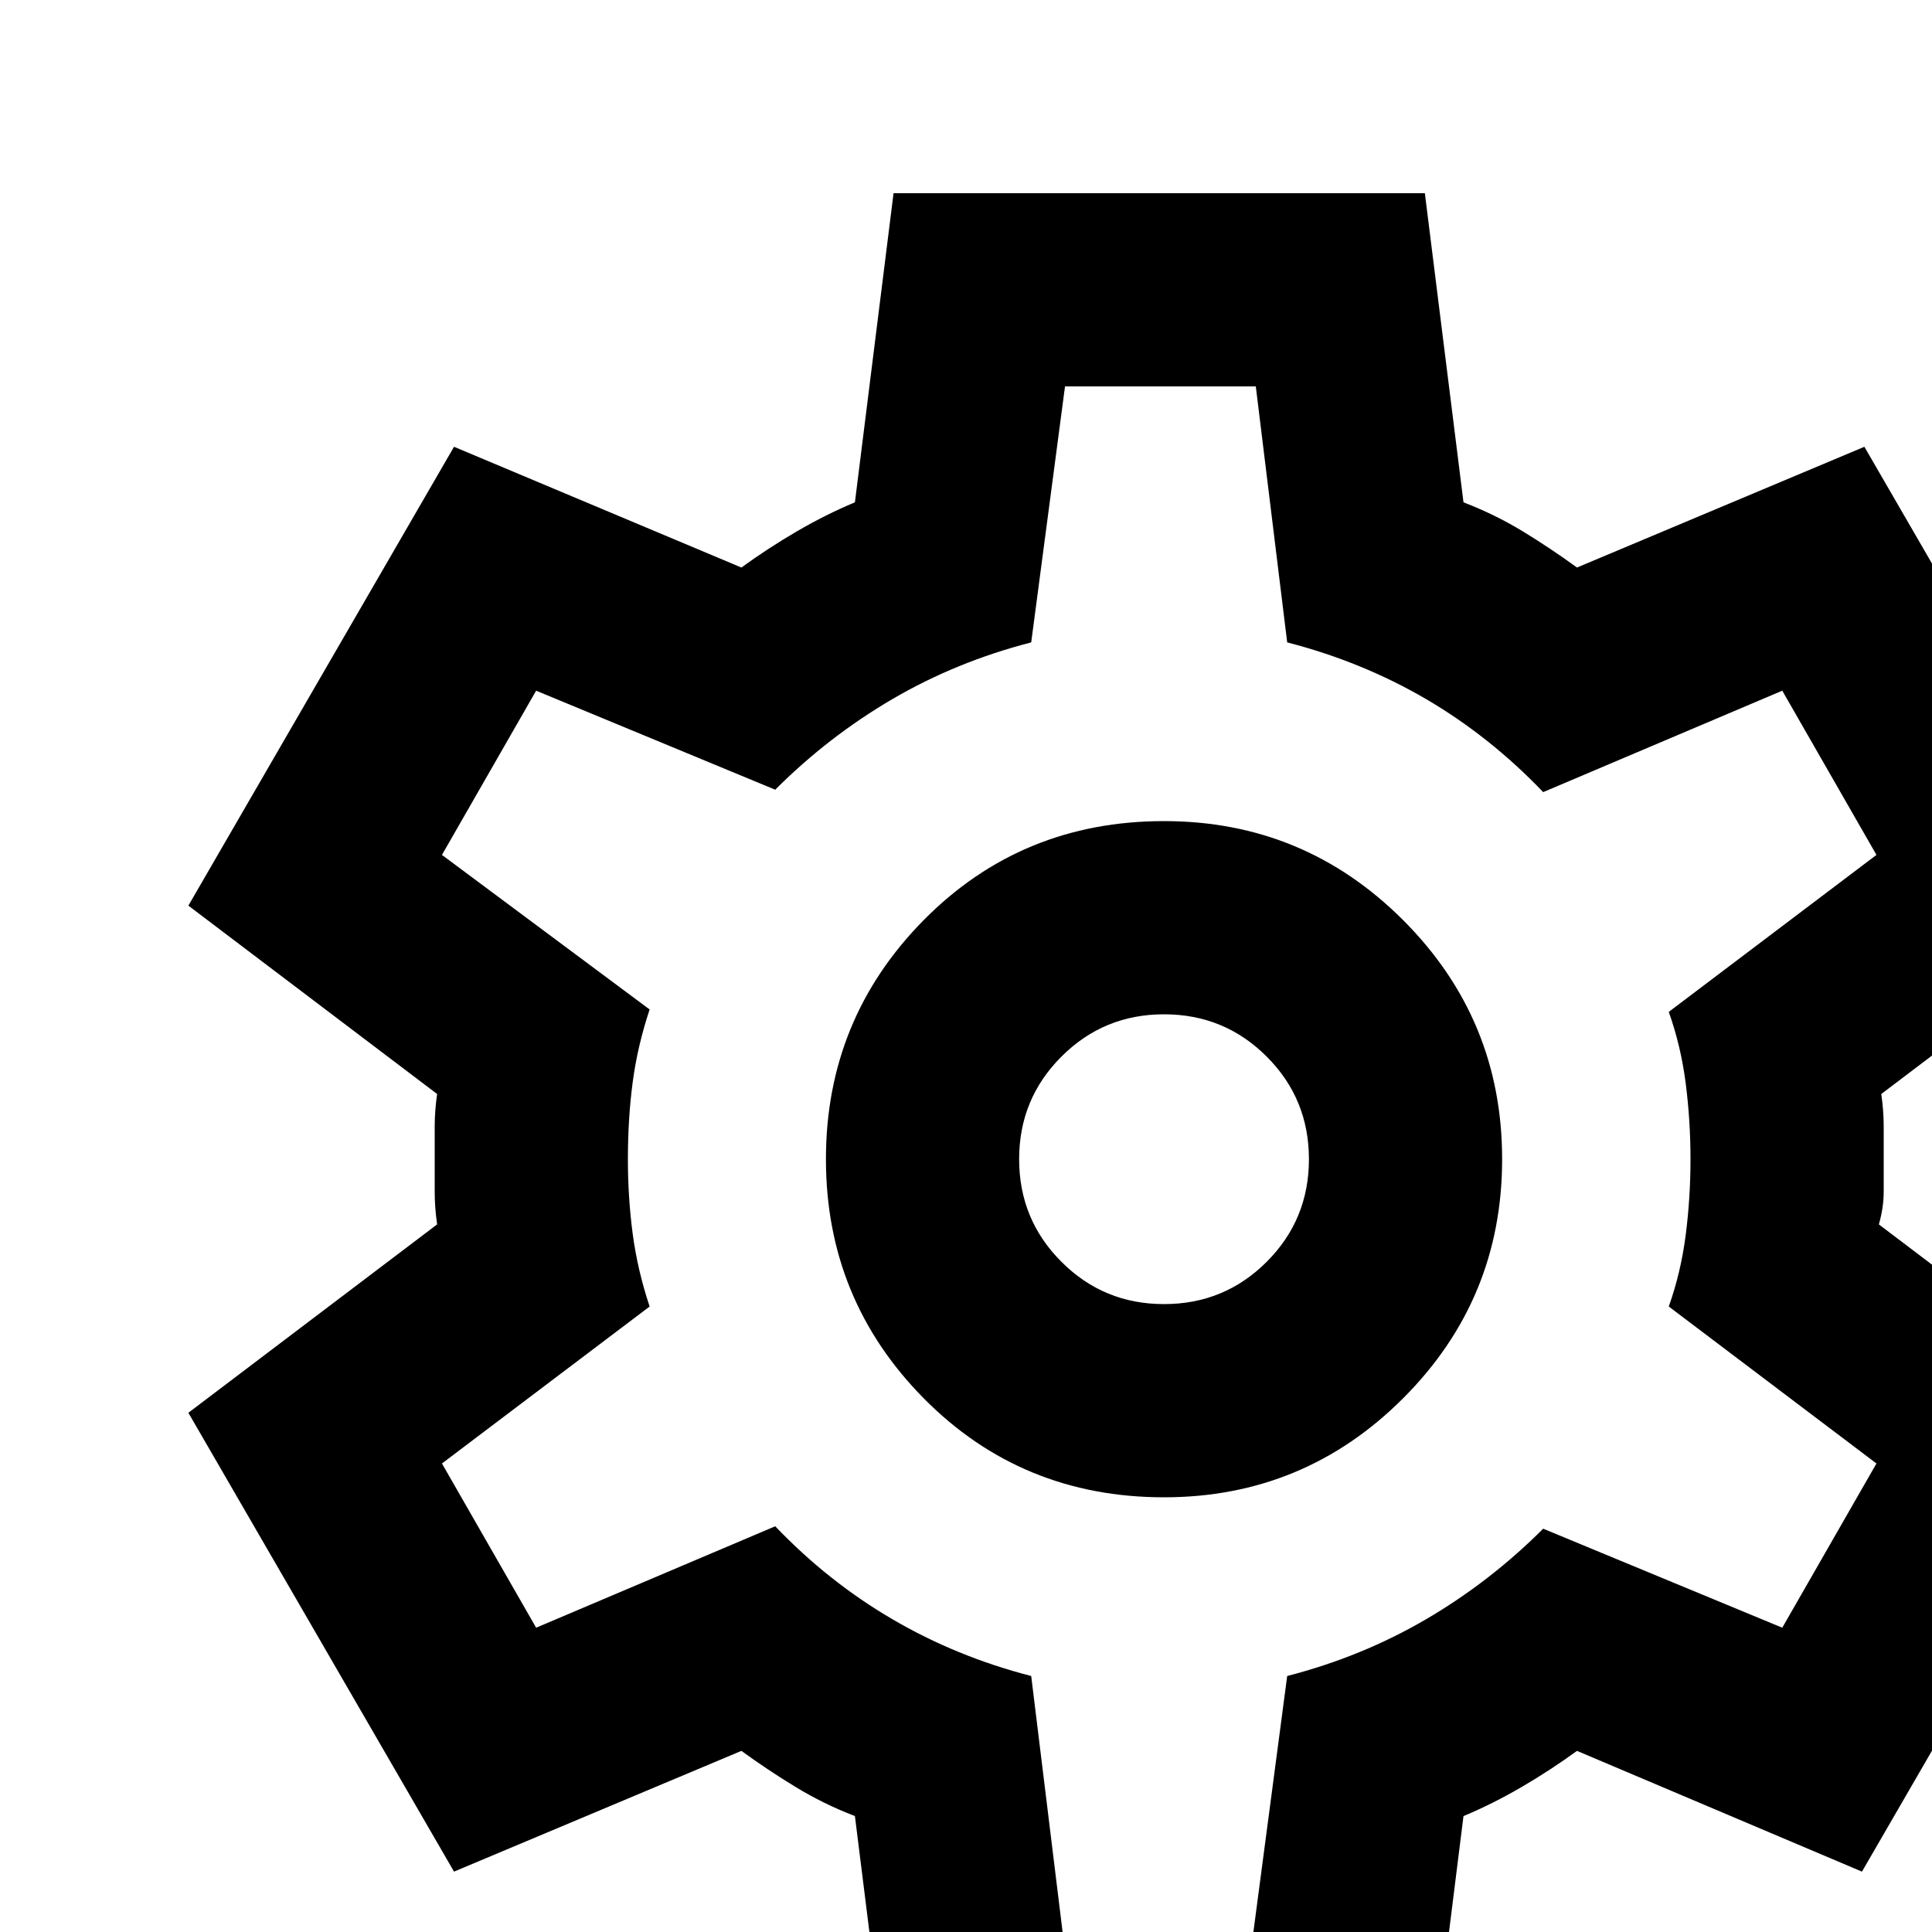
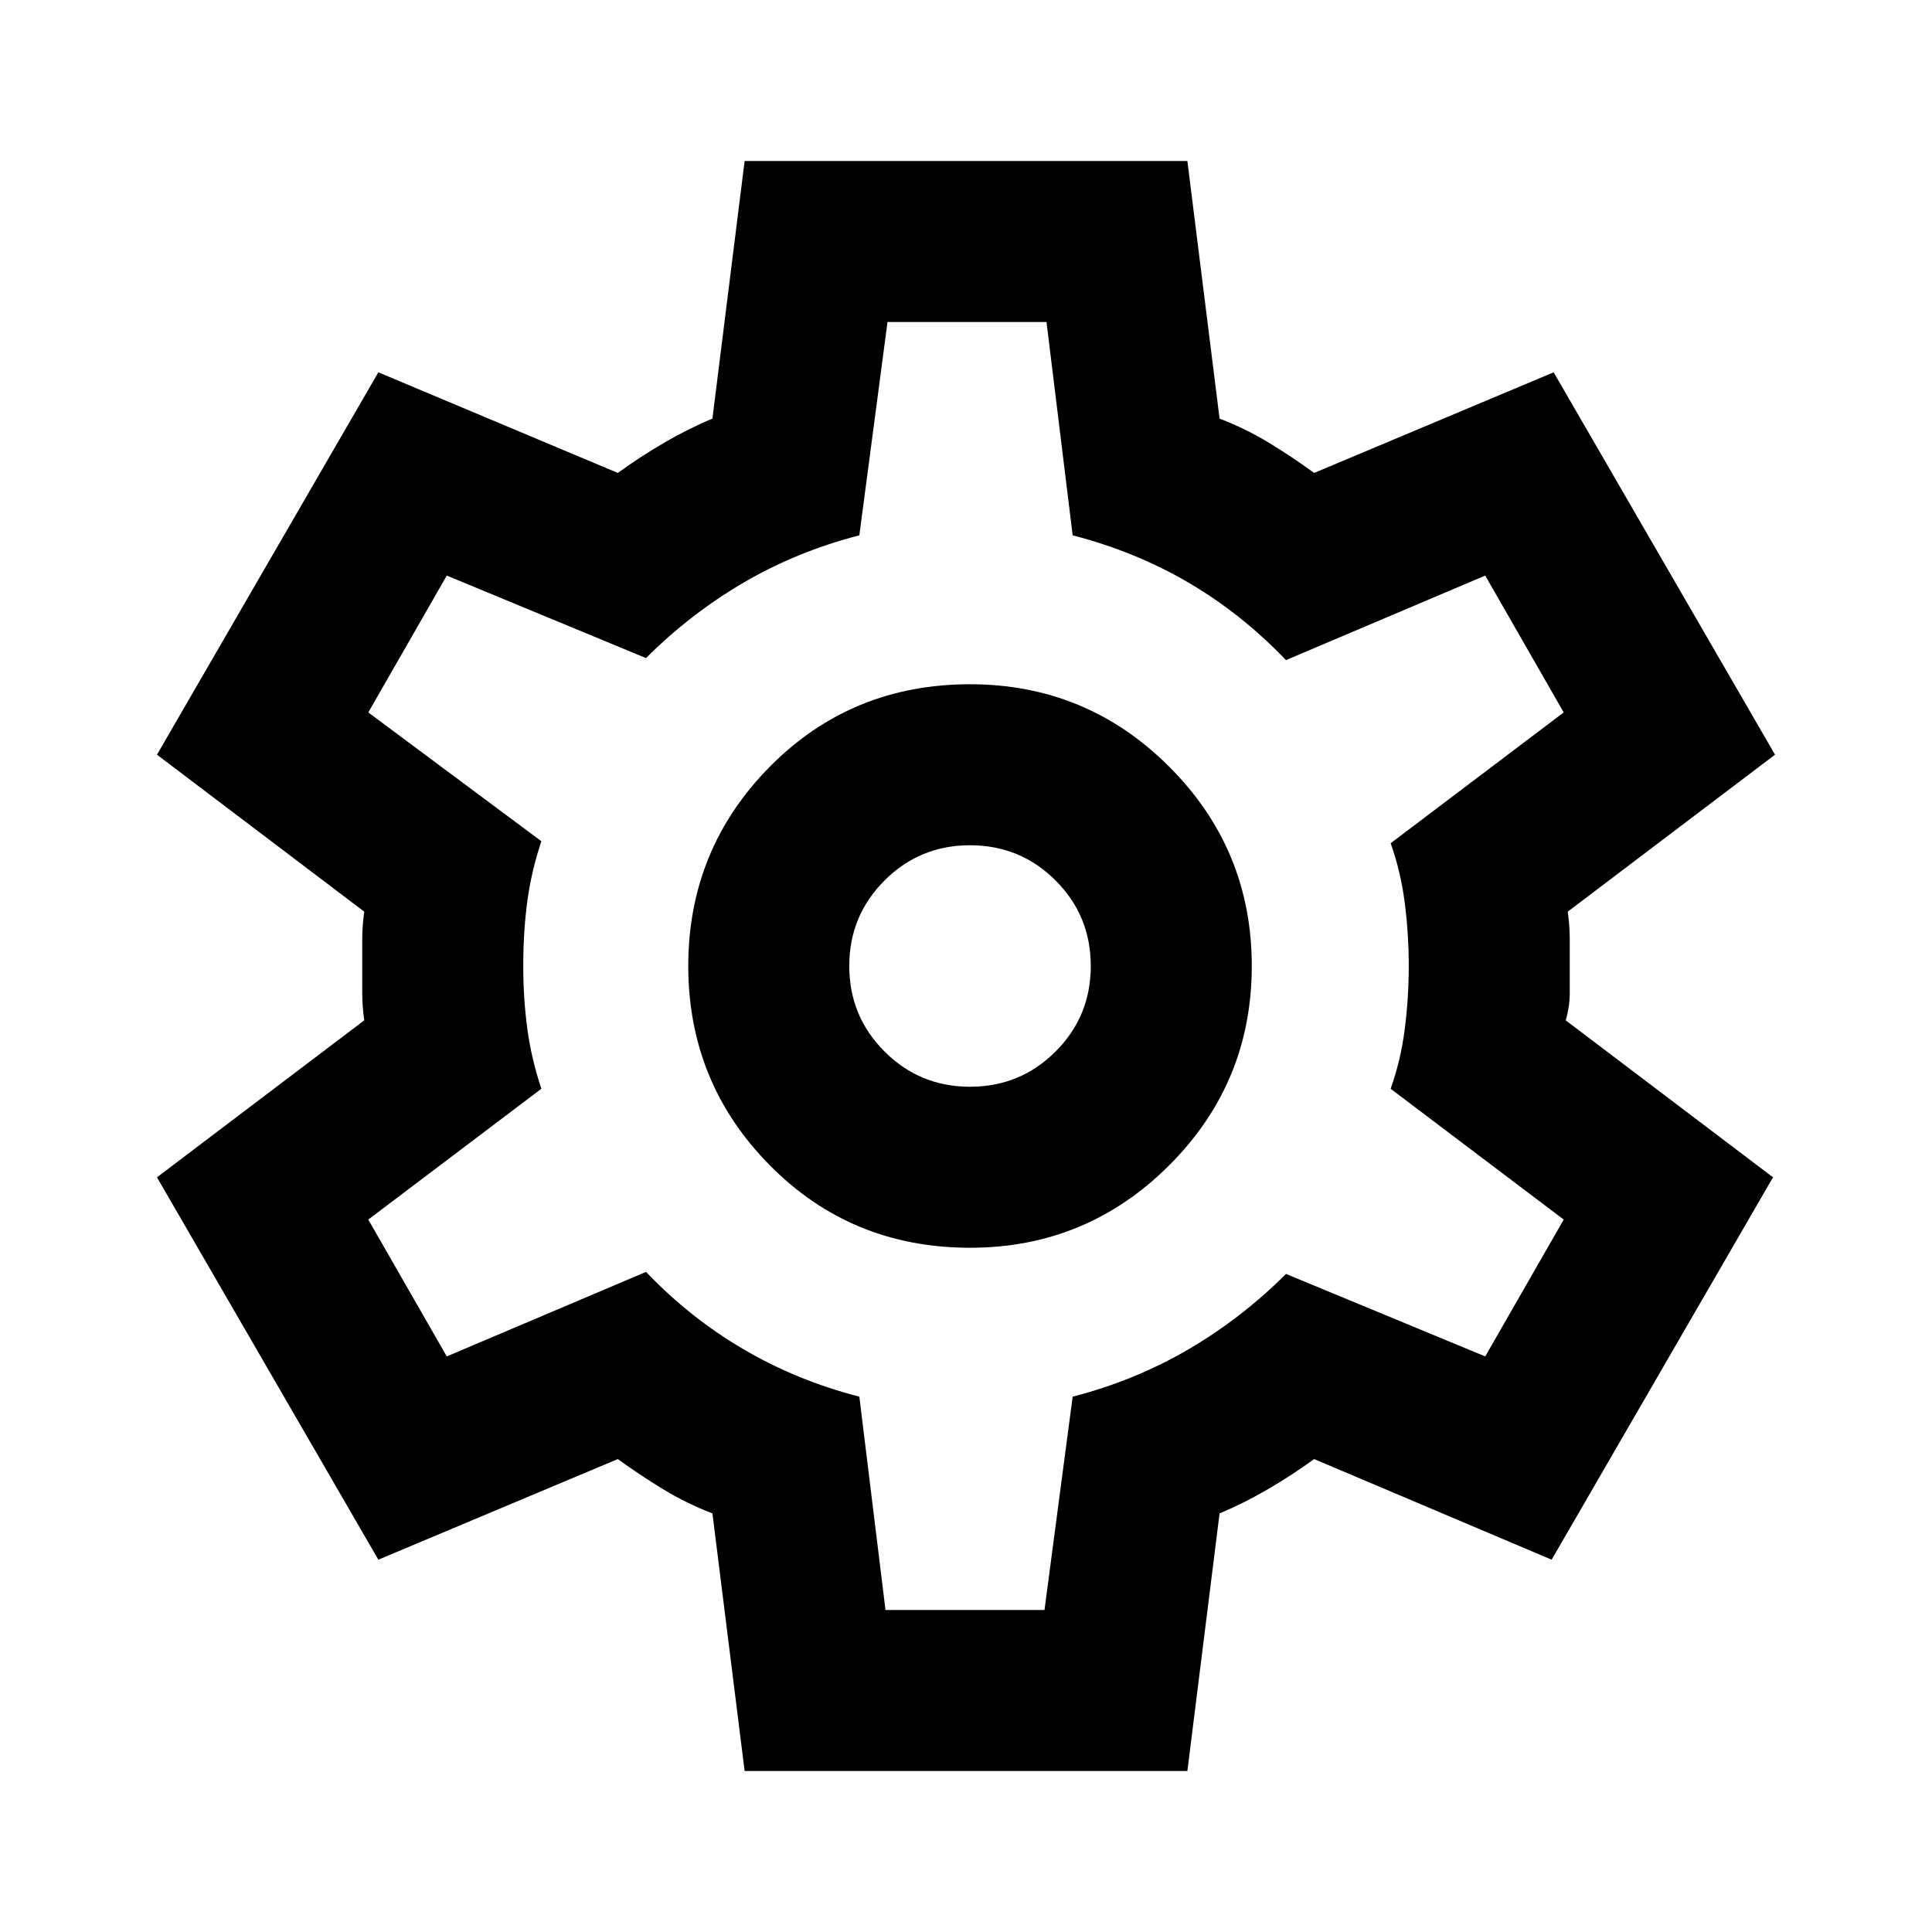
- <svg xmlns="http://www.w3.org/2000/svg" height="20" width="20">
+ <svg xmlns="http://www.w3.org/2000/svg" height="20" width="20" viewBox="0 0 24 24">
  <path d="M9.25 22 8.85 18.8Q8.525 18.675 8.238 18.5Q7.95 18.325 7.675 18.125L4.7 19.375L1.95 14.625L4.525 12.675Q4.5 12.5 4.5 12.337Q4.5 12.175 4.5 12Q4.5 11.825 4.5 11.662Q4.5 11.5 4.525 11.325L1.95 9.375L4.7 4.625L7.675 5.875Q7.95 5.675 8.25 5.5Q8.55 5.325 8.85 5.2L9.25 2H14.75L15.15 5.2Q15.475 5.325 15.763 5.5Q16.05 5.675 16.325 5.875L19.3 4.625L22.05 9.375L19.475 11.325Q19.5 11.5 19.5 11.662Q19.5 11.825 19.5 12Q19.5 12.175 19.5 12.337Q19.5 12.5 19.45 12.675L22.025 14.625L19.275 19.375L16.325 18.125Q16.05 18.325 15.75 18.5Q15.45 18.675 15.15 18.8L14.75 22ZM12.05 15.5Q13.5 15.5 14.525 14.475Q15.55 13.45 15.55 12Q15.55 10.55 14.525 9.525Q13.5 8.5 12.05 8.5Q10.575 8.5 9.562 9.525Q8.55 10.55 8.55 12Q8.55 13.45 9.562 14.475Q10.575 15.5 12.05 15.5ZM12.05 13.5Q11.425 13.5 10.988 13.062Q10.55 12.625 10.55 12Q10.55 11.375 10.988 10.938Q11.425 10.5 12.05 10.5Q12.675 10.5 13.113 10.938Q13.55 11.375 13.55 12Q13.55 12.625 13.113 13.062Q12.675 13.5 12.05 13.5ZM12 12Q12 12 12 12Q12 12 12 12Q12 12 12 12Q12 12 12 12Q12 12 12 12Q12 12 12 12Q12 12 12 12Q12 12 12 12Q12 12 12 12Q12 12 12 12Q12 12 12 12Q12 12 12 12Q12 12 12 12Q12 12 12 12Q12 12 12 12Q12 12 12 12ZM11 20H12.975L13.325 17.35Q14.1 17.15 14.763 16.762Q15.425 16.375 15.975 15.825L18.45 16.85L19.425 15.15L17.275 13.525Q17.4 13.175 17.45 12.787Q17.5 12.4 17.5 12Q17.5 11.6 17.45 11.212Q17.4 10.825 17.275 10.475L19.425 8.85L18.45 7.15L15.975 8.2Q15.425 7.625 14.763 7.237Q14.1 6.85 13.325 6.65L13 4H11.025L10.675 6.65Q9.9 6.85 9.238 7.237Q8.575 7.625 8.025 8.175L5.55 7.15L4.575 8.85L6.725 10.45Q6.6 10.825 6.55 11.2Q6.5 11.575 6.5 12Q6.5 12.4 6.55 12.775Q6.6 13.15 6.725 13.525L4.575 15.15L5.55 16.85L8.025 15.8Q8.575 16.375 9.238 16.762Q9.9 17.15 10.675 17.35Z" />
</svg>
